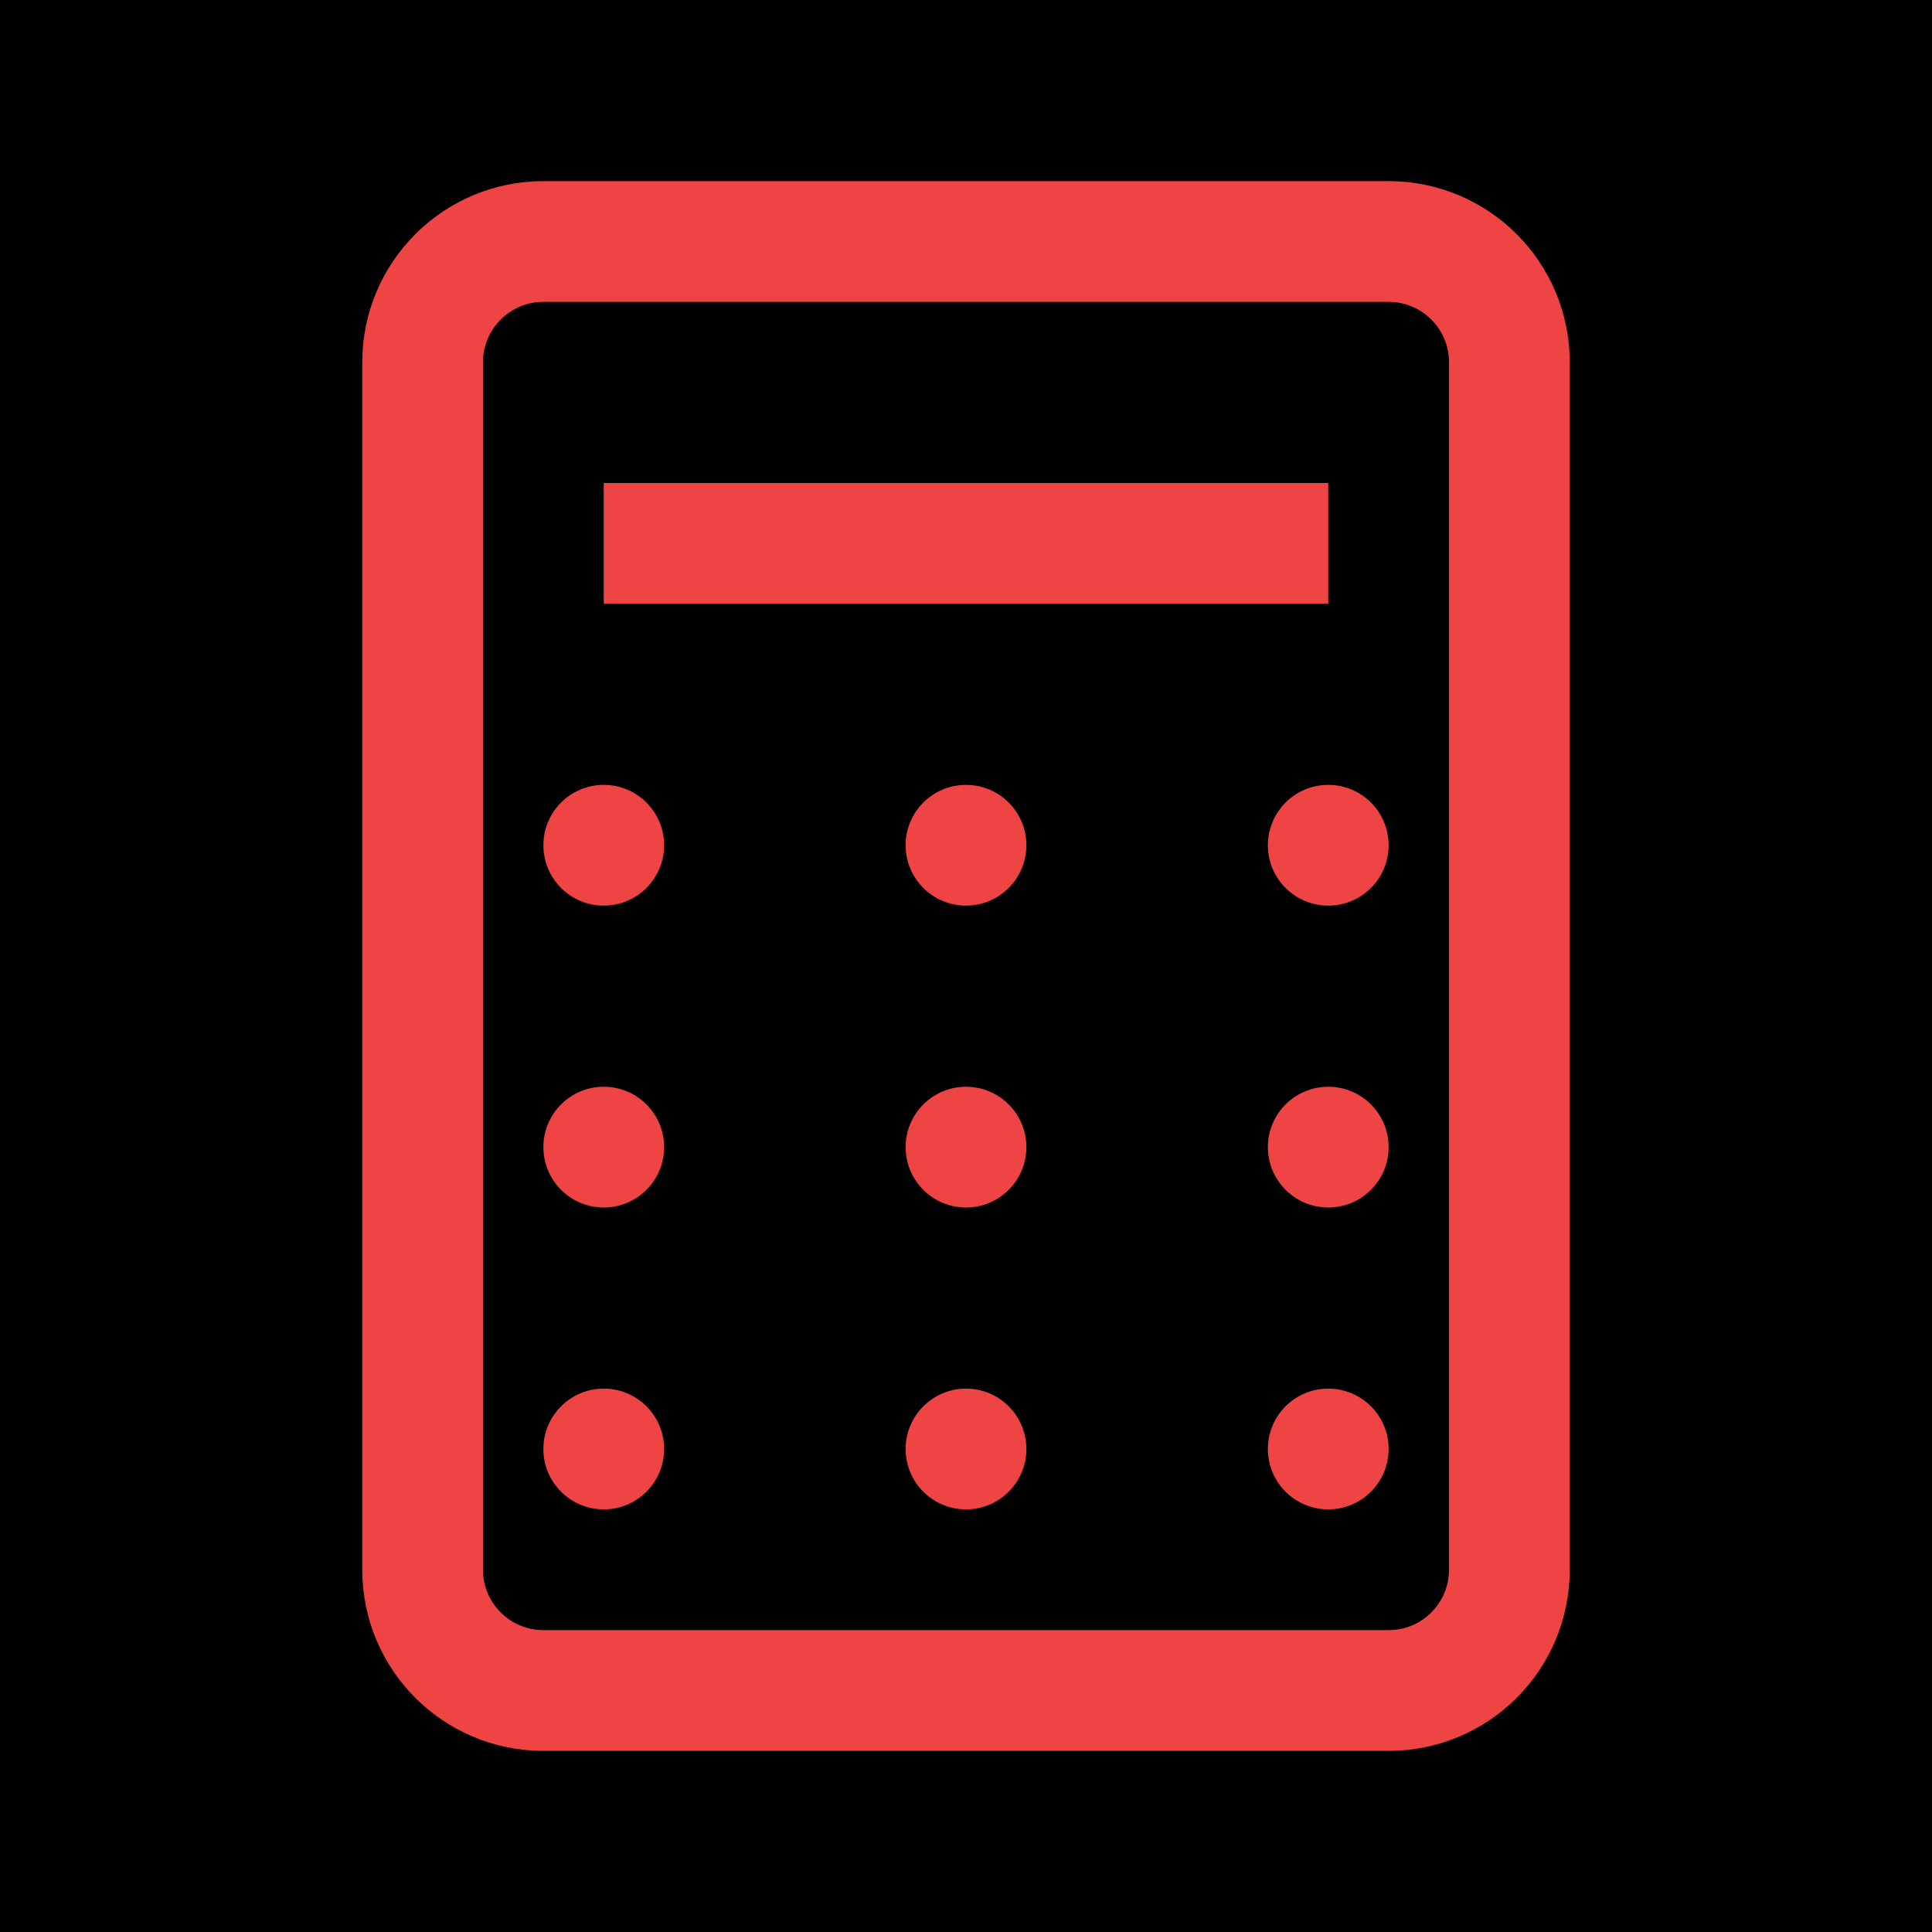
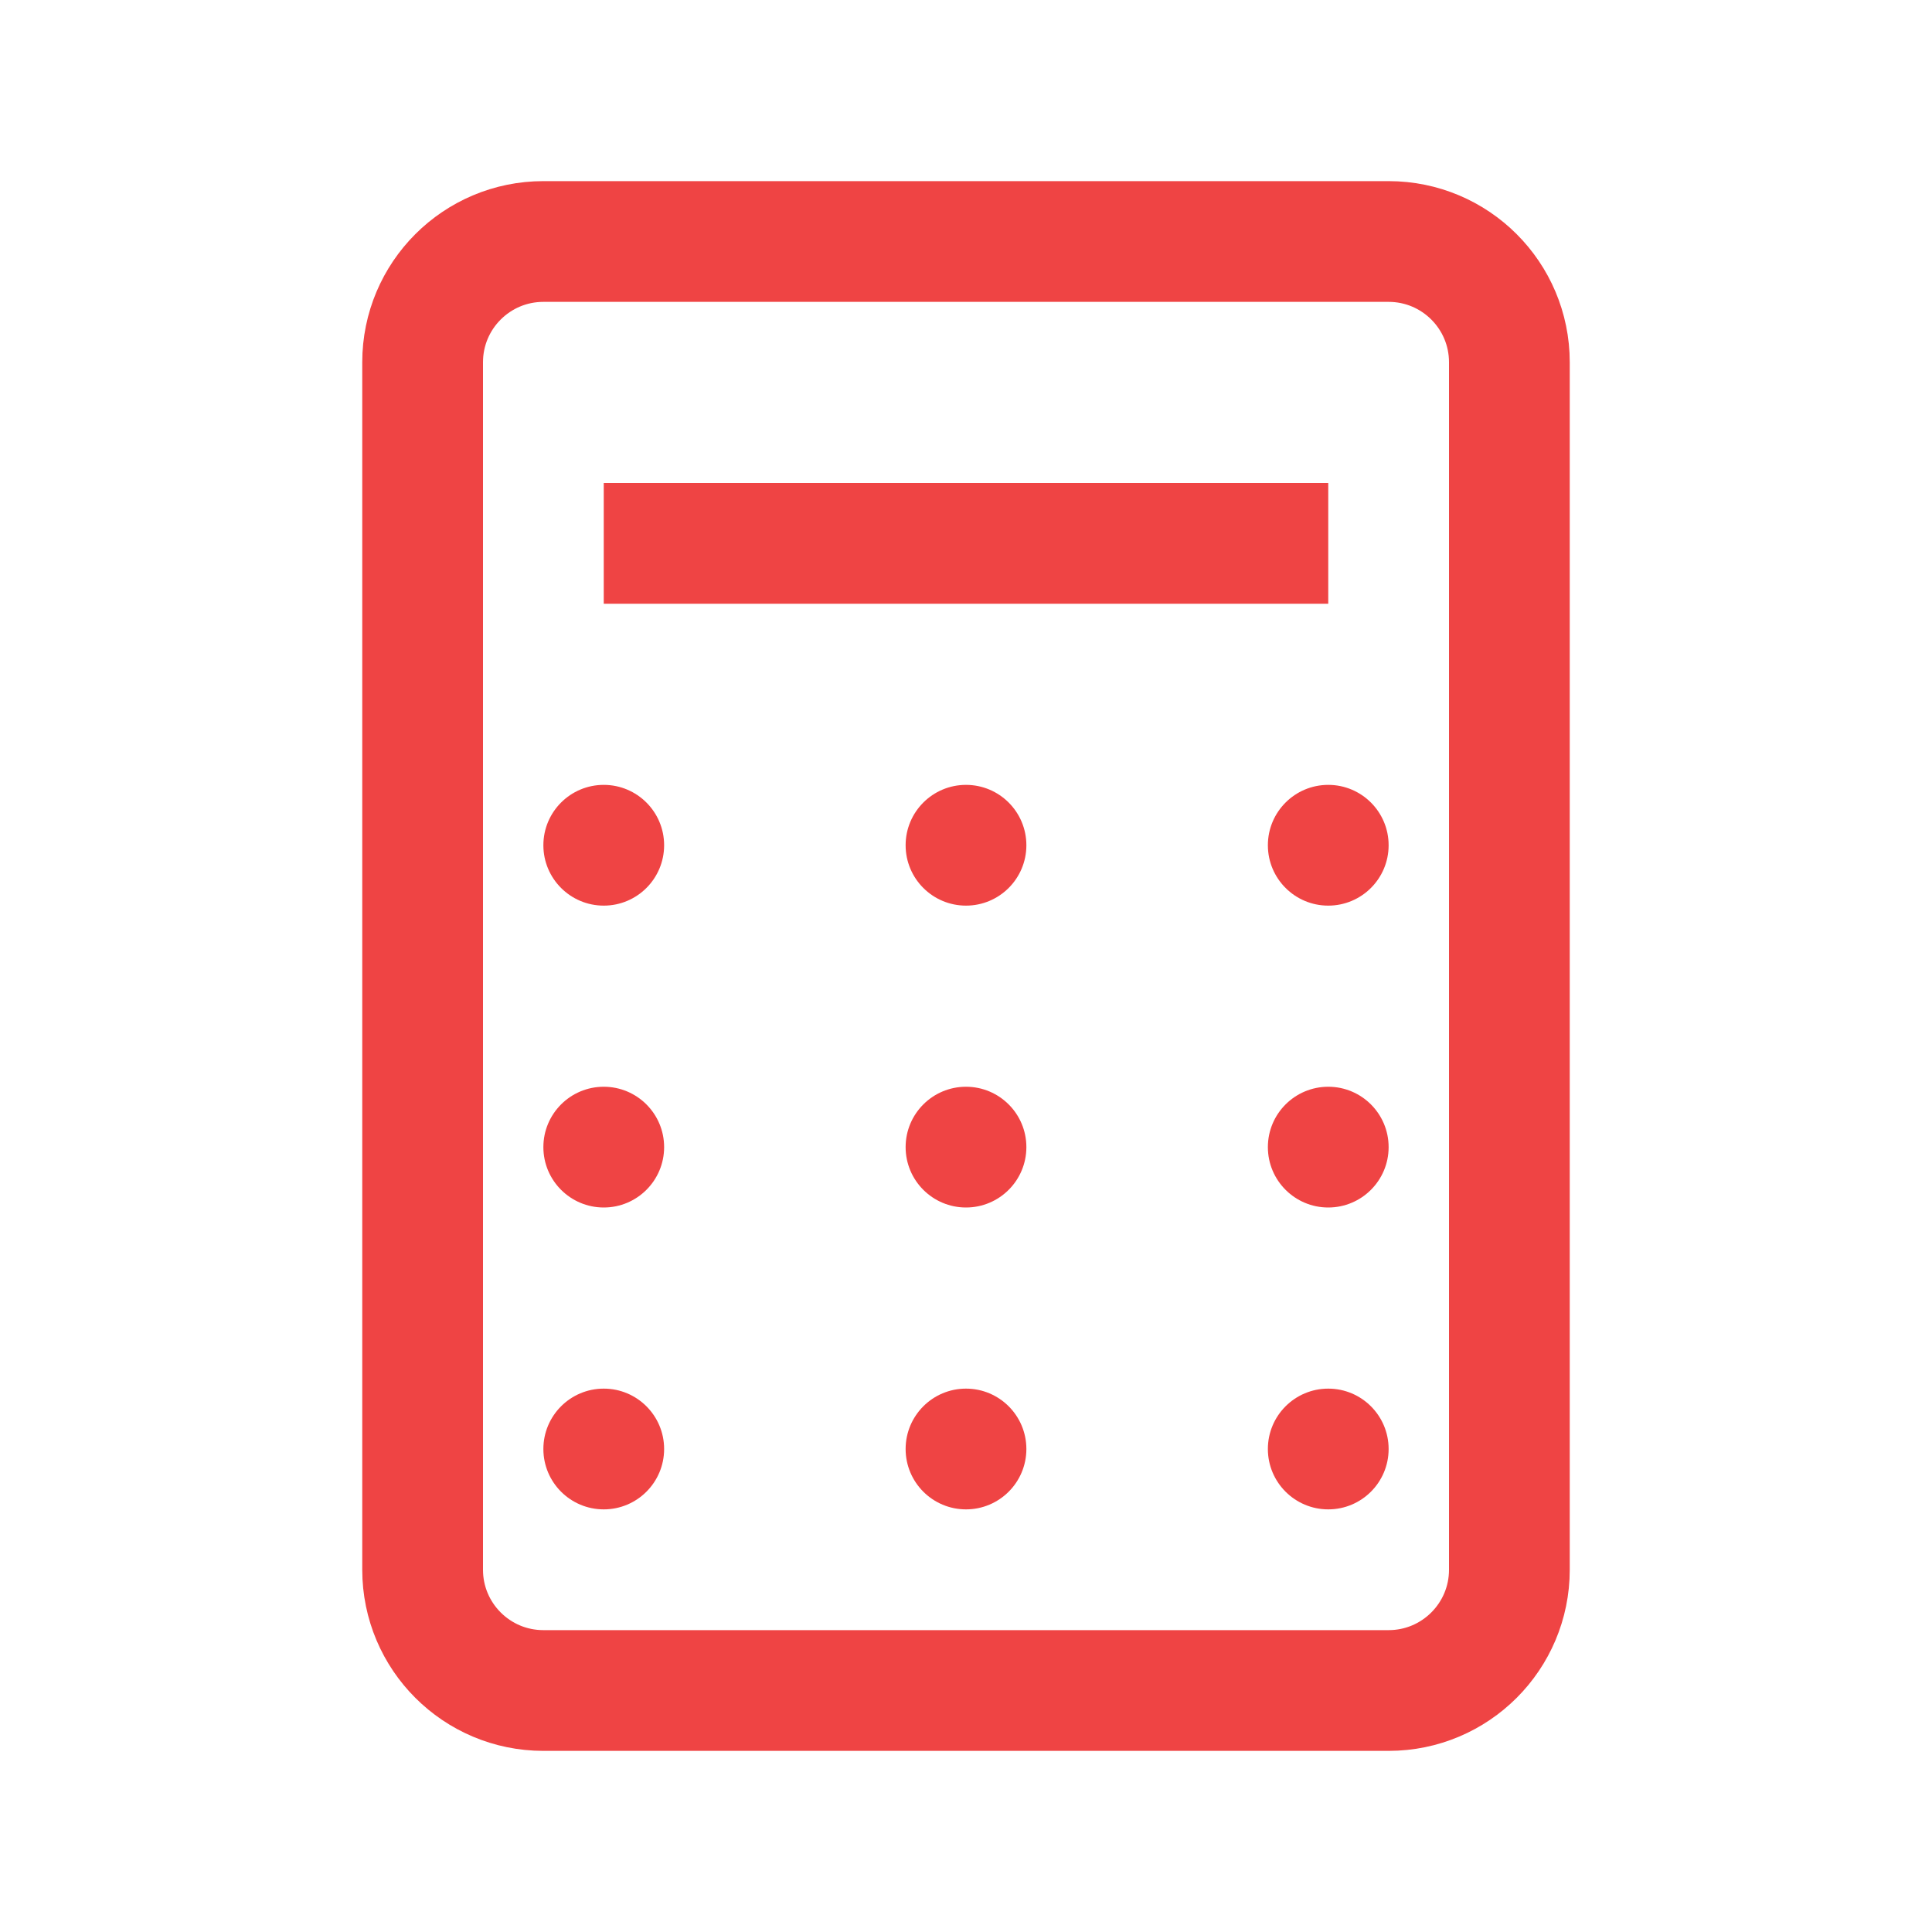
<svg xmlns="http://www.w3.org/2000/svg" viewBox="0 0 32 32">
-   <rect width="32" height="32" fill="#000000" />
  <rect x="7" y="4" width="18" height="24" rx="2" fill="none" stroke="#ef4444" stroke-width="2" />
  <line x1="10" y1="9" x2="22" y2="9" stroke="#ef4444" stroke-width="2" />
  <circle cx="22" cy="14" r="1" fill="#ef4444" />
  <circle cx="16" cy="14" r="1" fill="#ef4444" />
  <circle cx="10" cy="14" r="1" fill="#ef4444" />
  <circle cx="22" cy="19" r="1" fill="#ef4444" />
  <circle cx="16" cy="19" r="1" fill="#ef4444" />
  <circle cx="10" cy="19" r="1" fill="#ef4444" />
  <circle cx="22" cy="24" r="1" fill="#ef4444" />
  <circle cx="16" cy="24" r="1" fill="#ef4444" />
  <circle cx="10" cy="24" r="1" fill="#ef4444" />
</svg>
